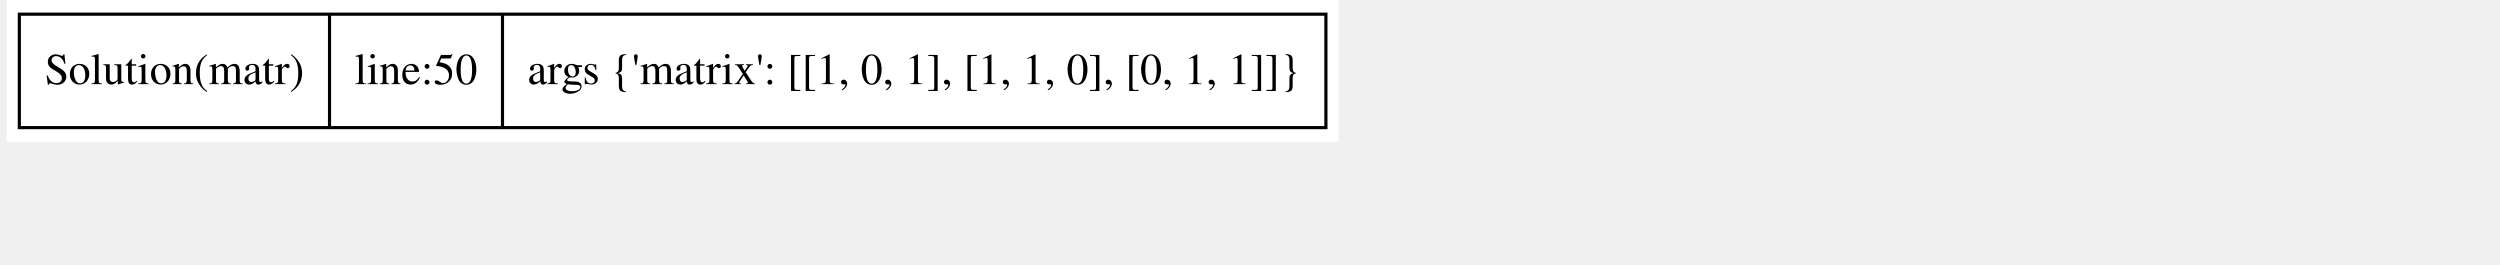
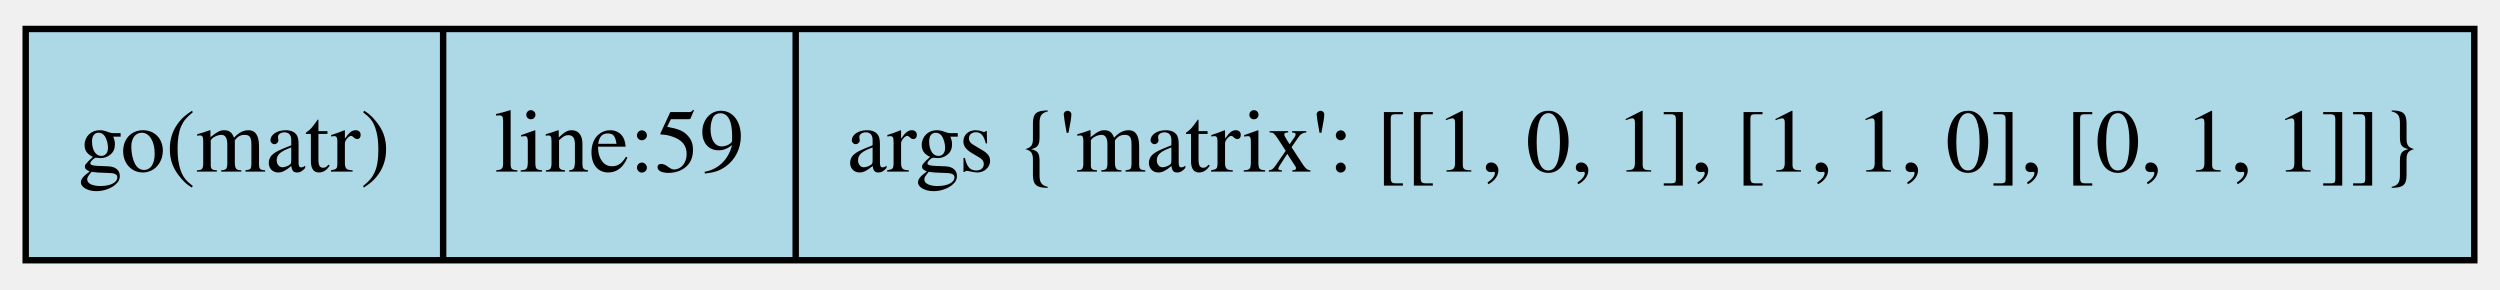
- <svg xmlns="http://www.w3.org/2000/svg" width="576pt" height="61pt" viewBox="0.00 0.00 576.00 61.33">
-   <g id="graph0" class="graph" transform="scale(0.73 0.73) rotate(0) translate(4 41)">
-     <polygon fill="white" stroke="transparent" points="-4,4 -4,-41 418.61,-41 418.61,4 -4,4" />
+ <svg xmlns="http://www.w3.org/2000/svg" width="389pt" height="45pt" viewBox="0.00 0.00 389.16 45.00">
+   <g id="graph0" class="graph" transform="scale(1 1) rotate(0) translate(4 41)">
    <g id="node1" class="node">
-       <polygon fill="none" stroke="black" points="0,-0.5 0,-36.5 414.61,-36.5 414.61,-0.5 0,-0.5" />
-       <text text-anchor="middle" x="49.22" y="-14.3" font-family="Times,serif" font-size="14.00">Solution(matr)</text>
-       <polyline fill="none" stroke="black" points="98.43,-0.5 98.43,-36.5 " />
-       <text text-anchor="middle" x="125.88" y="-14.3" font-family="Times,serif" font-size="14.00">line:50</text>
-       <polyline fill="none" stroke="black" points="153.32,-0.5 153.32,-36.5 " />
-       <text text-anchor="middle" x="283.96" y="-14.3" font-family="Times,serif" font-size="14.00">args {'matrix': [[1, 0, 1], [1, 1, 0], [0, 1, 1]]}</text>
+       <polygon fill="lightblue" stroke="black" points="0,-0.5 0,-36.5 381.16,-36.5 381.16,-0.5 0,-0.5" />
+       <text text-anchor="middle" x="32.49" y="-14.3" font-family="Times,serif" font-size="14.00">go(matr)</text>
+       <polyline fill="none" stroke="black" points="64.98,-0.5 64.98,-36.5 " />
+       <text text-anchor="middle" x="92.42" y="-14.3" font-family="Times,serif" font-size="14.00">line:59</text>
+       <polyline fill="none" stroke="black" points="119.86,-0.5 119.86,-36.5 " />
+       <text text-anchor="middle" x="250.51" y="-14.3" font-family="Times,serif" font-size="14.00">args {'matrix': [[1, 0, 1], [1, 1, 0], [0, 1, 1]]}</text>
    </g>
  </g>
</svg>
